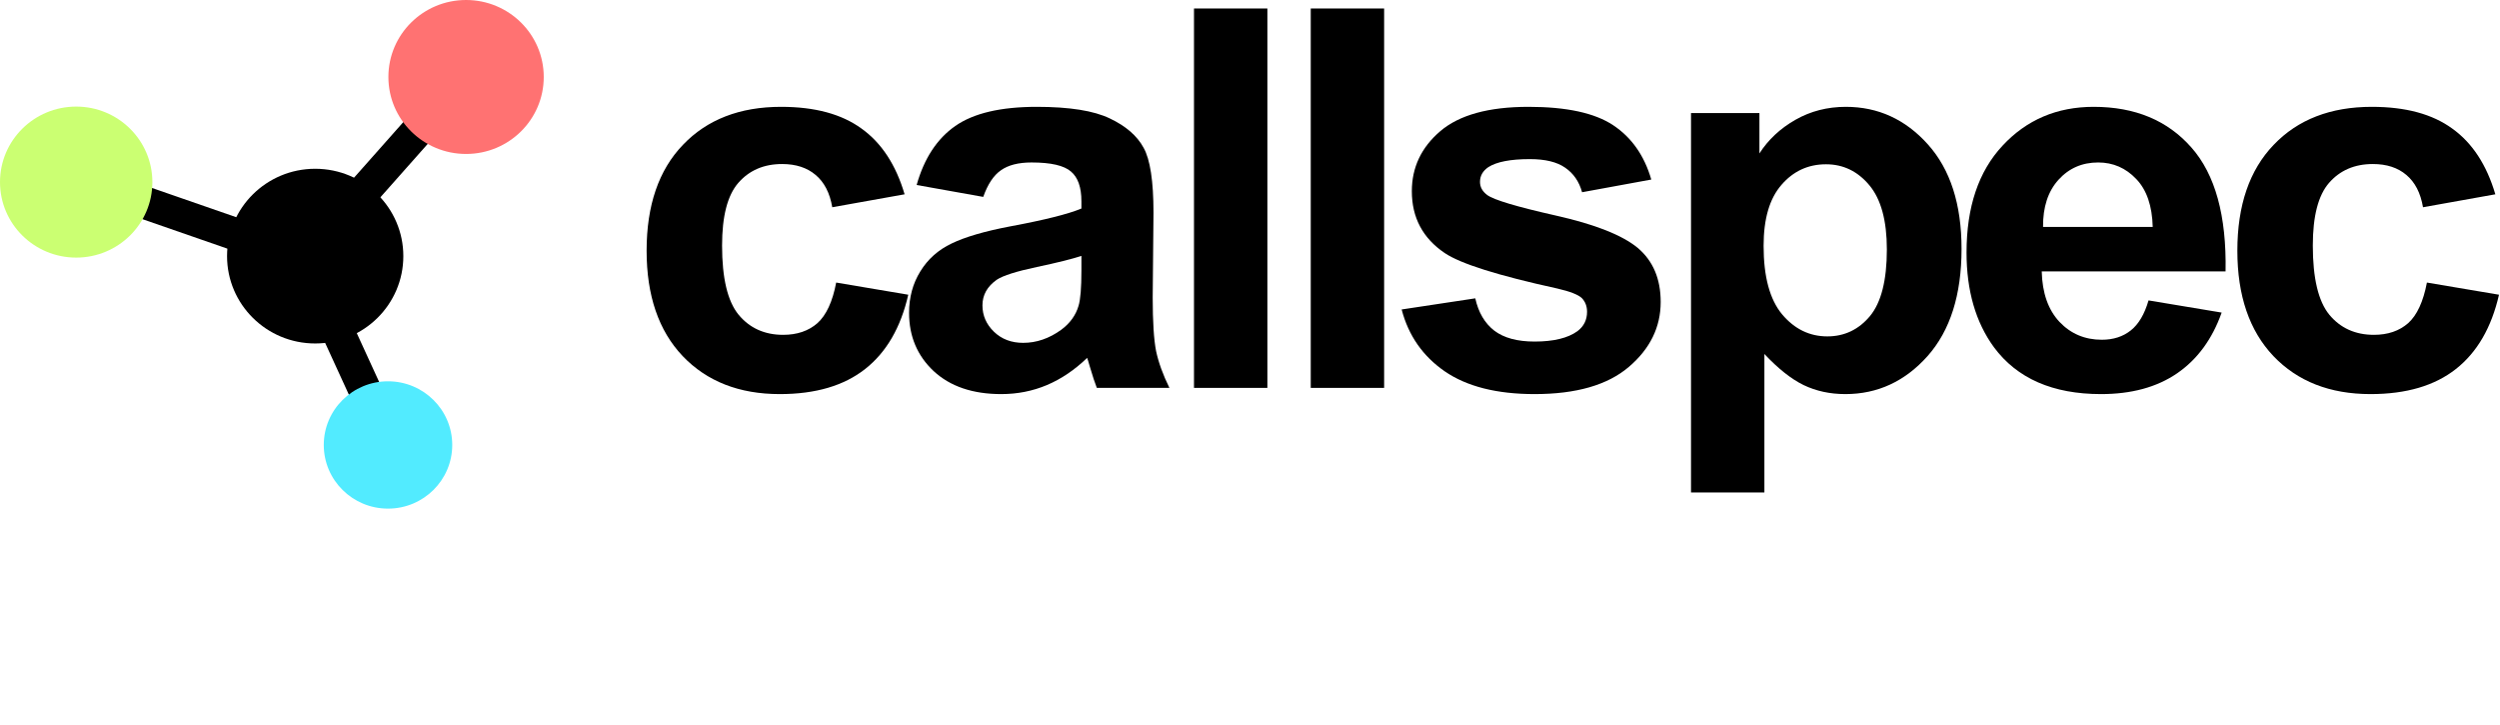
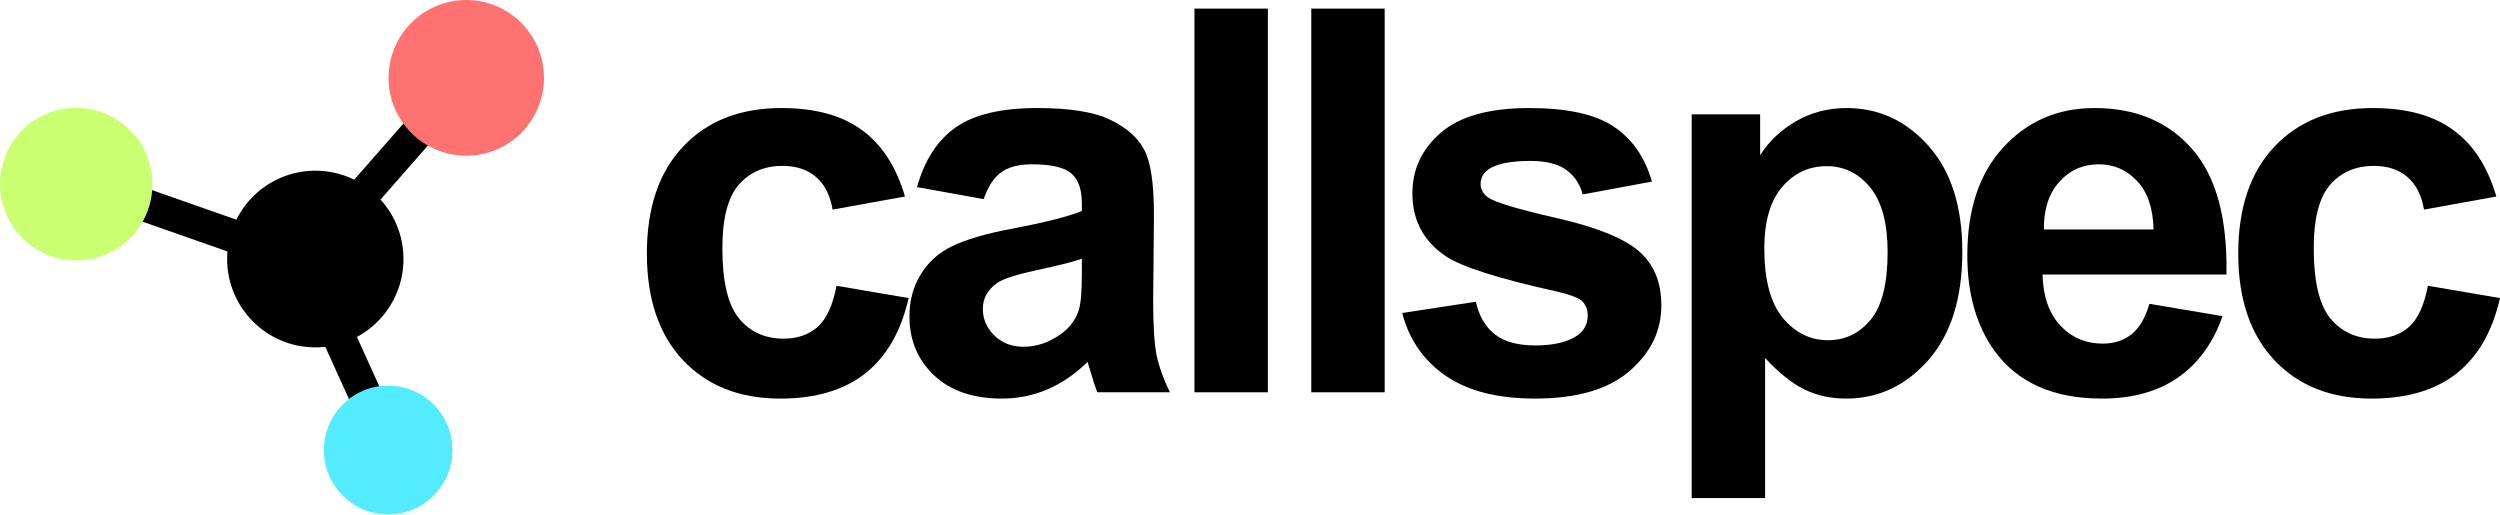
- <svg xmlns="http://www.w3.org/2000/svg" width="290" height="84" viewBox="0 0 290 84" fill="none">
-   <path d="M104.976 22.54L96.582 24.041C96.299 22.38 95.653 21.129 94.643 20.288C93.653 19.448 92.36 19.027 90.764 19.027C88.643 19.027 86.946 19.758 85.673 21.219C84.421 22.66 83.794 25.081 83.794 28.484C83.794 32.266 84.431 34.938 85.704 36.499C86.996 38.06 88.724 38.841 90.885 38.841C92.501 38.841 93.825 38.39 94.855 37.49C95.885 36.569 96.612 34.998 97.037 32.777L105.4 34.188C104.532 37.99 102.865 40.862 100.4 42.803C97.936 44.745 94.633 45.715 90.491 45.715C85.784 45.715 82.027 44.244 79.219 41.302C76.431 38.36 75.037 34.288 75.037 29.084C75.037 23.82 76.441 19.728 79.249 16.806C82.057 13.864 85.855 12.393 90.643 12.393C94.562 12.393 97.673 13.233 99.976 14.915C102.299 16.576 103.966 19.117 104.976 22.54Z" fill="black" />
-   <path d="M114.101 22.84L106.374 21.459C107.242 18.377 108.737 16.095 110.858 14.614C112.98 13.133 116.131 12.393 120.313 12.393C124.111 12.393 126.939 12.843 128.798 13.744C130.656 14.624 131.959 15.755 132.707 17.136C133.474 18.497 133.858 21.009 133.858 24.671L133.767 34.518C133.767 37.32 133.899 39.391 134.161 40.732C134.444 42.053 134.959 43.474 135.707 44.995H127.283C127.06 44.434 126.788 43.604 126.464 42.503C126.323 42.003 126.222 41.673 126.161 41.513C124.707 42.913 123.151 43.964 121.495 44.665C119.838 45.365 118.071 45.715 116.192 45.715C112.879 45.715 110.263 44.825 108.343 43.044C106.444 41.262 105.495 39.011 105.495 36.289C105.495 34.488 105.929 32.887 106.798 31.486C107.667 30.065 108.879 28.984 110.434 28.244C112.01 27.483 114.273 26.823 117.222 26.262C121.202 25.522 123.959 24.831 125.495 24.191V23.35C125.495 21.729 125.091 20.578 124.283 19.898C123.475 19.197 121.949 18.847 119.707 18.847C118.192 18.847 117.01 19.147 116.161 19.748C115.313 20.328 114.626 21.359 114.101 22.84ZM125.495 29.684C124.404 30.045 122.677 30.475 120.313 30.975C117.949 31.476 116.404 31.966 115.677 32.446C114.566 33.227 114.01 34.218 114.01 35.418C114.01 36.599 114.454 37.62 115.343 38.48C116.232 39.341 117.363 39.771 118.737 39.771C120.273 39.771 121.737 39.271 123.131 38.27C124.161 37.51 124.838 36.579 125.161 35.478C125.384 34.758 125.495 33.387 125.495 31.366V29.684Z" fill="black" />
-   <path d="M138.559 44.995V0.985H147.074V44.995H138.559Z" fill="black" />
-   <path d="M152.108 44.995V0.985H160.623V44.995H152.108Z" fill="black" />
-   <path d="M162.657 35.899L171.202 34.608C171.566 36.249 172.303 37.5 173.414 38.36C174.525 39.201 176.081 39.621 178.081 39.621C180.283 39.621 181.94 39.221 183.051 38.42C183.798 37.86 184.172 37.109 184.172 36.169C184.172 35.528 183.97 34.998 183.566 34.578C183.142 34.178 182.192 33.807 180.717 33.467C173.849 31.966 169.495 30.595 167.657 29.354C165.111 27.633 163.839 25.241 163.839 22.179C163.839 19.418 164.94 17.096 167.142 15.215C169.344 13.334 172.758 12.393 177.384 12.393C181.788 12.393 185.061 13.103 187.202 14.524C189.343 15.945 190.818 18.047 191.626 20.828L183.596 22.299C183.253 21.059 182.596 20.108 181.626 19.448C180.677 18.787 179.313 18.457 177.536 18.457C175.293 18.457 173.687 18.767 172.717 19.387C172.071 19.828 171.748 20.398 171.748 21.099C171.748 21.699 172.03 22.209 172.596 22.63C173.364 23.19 176.01 23.981 180.535 25.001C185.081 26.022 188.253 27.273 190.051 28.754C191.828 30.255 192.717 32.346 192.717 35.028C192.717 37.95 191.485 40.462 189.02 42.563C186.556 44.665 182.909 45.715 178.081 45.715C173.697 45.715 170.222 44.835 167.657 43.074C165.111 41.312 163.445 38.921 162.657 35.899Z" fill="black" />
-   <path d="M196.236 13.113H204.175V17.797C205.206 16.195 206.599 14.895 208.357 13.894C210.115 12.893 212.064 12.393 214.205 12.393C217.943 12.393 221.115 13.844 223.721 16.746C226.327 19.648 227.63 23.69 227.63 28.874C227.63 34.197 226.316 38.34 223.69 41.302C221.064 44.244 217.882 45.715 214.145 45.715C212.367 45.715 210.751 45.365 209.296 44.665C207.862 43.964 206.347 42.763 204.751 41.062V57.123H196.236V13.113ZM204.66 28.514C204.66 32.096 205.377 34.748 206.812 36.469C208.246 38.17 209.993 39.021 212.054 39.021C214.034 39.021 215.68 38.24 216.993 36.679C218.306 35.098 218.963 32.516 218.963 28.934C218.963 25.592 218.286 23.11 216.933 21.489C215.579 19.868 213.902 19.057 211.902 19.057C209.822 19.057 208.094 19.858 206.721 21.459C205.347 23.04 204.66 25.392 204.66 28.514Z" fill="black" />
-   <path d="M249.33 34.848L257.815 36.259C256.724 39.341 254.997 41.693 252.633 43.314C250.29 44.915 247.35 45.715 243.815 45.715C238.219 45.715 234.078 43.904 231.391 40.282C229.27 37.38 228.209 33.717 228.209 29.294C228.209 24.011 229.603 19.878 232.391 16.896C235.179 13.894 238.704 12.393 242.966 12.393C247.754 12.393 251.532 13.964 254.3 17.106C257.067 20.228 258.391 25.021 258.269 31.486H236.936C236.997 33.987 237.684 35.939 238.997 37.34C240.31 38.721 241.946 39.411 243.906 39.411C245.239 39.411 246.36 39.051 247.269 38.33C248.179 37.61 248.865 36.449 249.33 34.848ZM249.815 26.322C249.754 23.881 249.118 22.029 247.906 20.768C246.694 19.488 245.219 18.847 243.482 18.847C241.623 18.847 240.088 19.518 238.876 20.858C237.663 22.199 237.068 24.021 237.088 26.322H249.815Z" fill="black" />
-   <path d="M289.576 22.54L281.182 24.041C280.899 22.38 280.253 21.129 279.243 20.288C278.253 19.448 276.96 19.027 275.364 19.027C273.243 19.027 271.546 19.758 270.273 21.219C269.02 22.66 268.394 25.081 268.394 28.484C268.394 32.266 269.03 34.938 270.303 36.499C271.596 38.06 273.323 38.841 275.485 38.841C277.101 38.841 278.424 38.39 279.455 37.49C280.485 36.569 281.212 34.998 281.636 32.777L290 34.188C289.131 37.99 287.465 40.862 285 42.803C282.535 44.745 279.232 45.715 275.091 45.715C270.384 45.715 266.626 44.244 263.818 41.302C261.031 38.36 259.637 34.288 259.637 29.084C259.637 23.82 261.041 19.728 263.849 16.806C266.657 13.864 270.455 12.393 275.243 12.393C279.162 12.393 282.273 13.233 284.576 14.915C286.899 16.576 288.566 19.117 289.576 22.54Z" fill="black" />
-   <path d="M52.491 7.748C53.204 6.98 54.41 6.929 55.185 7.635C55.961 8.341 56.012 9.536 55.299 10.304L37.573 30.296L46.634 50.052C47.07 51.002 46.646 52.122 45.687 52.554C44.728 52.985 43.598 52.565 43.162 51.615L33.915 31.455L9.771 23.078C8.777 22.733 8.254 21.655 8.602 20.671C8.95 19.686 10.038 19.168 11.032 19.512L34.76 27.745L52.491 7.748Z" fill="black" />
-   <path d="M46.805 29.71C46.805 35.306 42.226 39.843 36.577 39.843C30.929 39.843 26.349 35.306 26.349 29.71C26.349 24.114 30.929 19.578 36.577 19.578C42.226 19.578 46.805 24.114 46.805 29.71Z" fill="black" />
-   <path d="M63.1 8.93C63.1 13.862 59.064 17.86 54.086 17.86C49.107 17.86 45.072 13.862 45.072 8.93C45.072 3.998 49.107 0 54.086 0C59.064 0 63.1 3.998 63.1 8.93Z" fill="#FF7272" />
-   <path d="M52.481 51.615C52.481 55.694 49.144 59 45.027 59C40.91 59 37.573 55.694 37.573 51.615C37.573 47.537 40.91 44.231 45.027 44.231C49.144 44.231 52.481 47.537 52.481 51.615Z" fill="#52EBFF" />
-   <path d="M17.682 21.123C17.682 25.961 13.724 29.882 8.841 29.882C3.958 29.882 0 25.961 0 21.123C0 16.286 3.958 12.365 8.841 12.365C13.724 12.365 17.682 16.286 17.682 21.123Z" fill="#CBFF72" />
+ <svg xmlns="http://www.w3.org/2000/svg" width="243" height="50" viewBox="0 0 243 50" fill="none">
+   <path d="M87.963 19.101L80.929 20.373C80.692 18.966 80.151 17.906 79.304 17.193C78.475 16.481 77.391 16.125 76.054 16.125C74.277 16.125 72.855 16.744 71.788 17.982C70.739 19.203 70.214 21.255 70.214 24.139C70.214 27.344 70.747 29.608 71.814 30.931C72.897 32.254 74.344 32.916 76.156 32.916C77.51 32.916 78.619 32.534 79.482 31.771C80.345 30.991 80.955 29.659 81.31 27.777L88.318 28.973C87.59 32.195 86.194 34.629 84.129 36.274C82.063 37.919 79.296 38.742 75.826 38.742C71.881 38.742 68.733 37.495 66.38 35.002C64.044 32.509 62.876 29.057 62.876 24.648C62.876 20.187 64.052 16.718 66.405 14.242C68.758 11.749 71.941 10.502 75.953 10.502C79.237 10.502 81.843 11.215 83.773 12.639C85.72 14.047 87.116 16.201 87.963 19.101Z" fill="black" />
+   <path d="M95.609 19.356L89.134 18.186C89.862 15.574 91.114 13.64 92.892 12.385C94.669 11.13 97.31 10.502 100.814 10.502C103.996 10.502 106.366 10.884 107.924 11.647C109.481 12.393 110.573 13.352 111.199 14.522C111.842 15.675 112.164 17.804 112.164 20.908L112.088 29.252C112.088 31.627 112.198 33.382 112.418 34.519C112.655 35.638 113.087 36.842 113.713 38.131H106.654C106.468 37.656 106.239 36.952 105.968 36.02C105.85 35.596 105.765 35.316 105.715 35.18C104.496 36.367 103.192 37.258 101.804 37.851C100.416 38.445 98.935 38.742 97.361 38.742C94.585 38.742 92.392 37.987 90.784 36.477C89.193 34.968 88.397 33.06 88.397 30.753C88.397 29.227 88.761 27.87 89.489 26.683C90.217 25.479 91.233 24.563 92.536 23.935C93.857 23.291 95.753 22.731 98.224 22.256C101.559 21.628 103.869 21.043 105.156 20.501V19.788C105.156 18.415 104.817 17.439 104.14 16.863C103.463 16.269 102.185 15.972 100.306 15.972C99.037 15.972 98.046 16.227 97.335 16.735C96.624 17.227 96.049 18.101 95.609 19.356ZM105.156 25.156C104.242 25.462 102.794 25.826 100.814 26.25C98.833 26.674 97.538 27.09 96.929 27.497C95.998 28.158 95.532 28.998 95.532 30.016C95.532 31.016 95.905 31.881 96.65 32.611C97.394 33.34 98.343 33.705 99.494 33.705C100.78 33.705 102.007 33.281 103.175 32.432C104.039 31.788 104.606 30.999 104.877 30.066C105.063 29.456 105.156 28.294 105.156 26.581V25.156Z" fill="black" />
+   <path d="M116.103 38.131V0.835H123.238V38.131H116.103Z" fill="black" />
+   <path d="M127.456 38.131V0.835H134.591V38.131H127.456Z" fill="black" />
+   <path d="M136.295 30.423L143.456 29.329C143.76 30.719 144.378 31.779 145.309 32.509C146.24 33.221 147.544 33.577 149.22 33.577C151.065 33.577 152.453 33.238 153.384 32.56C154.01 32.085 154.323 31.449 154.323 30.652C154.323 30.109 154.154 29.659 153.815 29.303C153.46 28.964 152.664 28.65 151.429 28.362C145.673 27.09 142.025 25.928 140.485 24.877C138.352 23.418 137.285 21.391 137.285 18.796C137.285 16.456 138.208 14.488 140.053 12.894C141.898 11.3 144.759 10.502 148.636 10.502C152.326 10.502 155.068 11.104 156.862 12.309C158.657 13.513 159.893 15.294 160.57 17.651L153.841 18.898C153.553 17.846 153.003 17.041 152.19 16.481C151.395 15.921 150.252 15.642 148.763 15.642C146.884 15.642 145.538 15.904 144.725 16.43C144.184 16.803 143.913 17.287 143.913 17.88C143.913 18.389 144.15 18.822 144.624 19.178C145.267 19.653 147.484 20.323 151.276 21.188C155.085 22.053 157.743 23.113 159.249 24.368C160.739 25.64 161.484 27.412 161.484 29.685C161.484 32.161 160.451 34.29 158.386 36.071C156.321 37.851 153.265 38.742 149.22 38.742C145.546 38.742 142.635 37.995 140.485 36.503C138.352 35.01 136.955 32.984 136.295 30.423Z" fill="black" />
+   <path d="M164.432 11.113H171.085V15.082C171.948 13.725 173.116 12.623 174.589 11.774C176.062 10.926 177.695 10.502 179.489 10.502C182.621 10.502 185.279 11.732 187.462 14.191C189.646 16.651 190.738 20.077 190.738 24.469C190.738 28.981 189.638 32.492 187.437 35.002C185.236 37.495 182.57 38.742 179.439 38.742C177.949 38.742 176.595 38.445 175.376 37.851C174.174 37.258 172.905 36.24 171.567 34.798V48.409H164.432V11.113ZM171.491 24.164C171.491 27.2 172.092 29.447 173.294 30.906C174.496 32.348 175.96 33.069 177.687 33.069C179.346 33.069 180.725 32.407 181.825 31.084C182.926 29.744 183.476 27.556 183.476 24.52C183.476 21.688 182.909 19.585 181.775 18.211C180.641 16.837 179.236 16.15 177.56 16.15C175.816 16.15 174.369 16.829 173.218 18.186C172.067 19.525 171.491 21.518 171.491 24.164Z" fill="black" />
+   <path d="M208.921 29.532L216.031 30.728C215.117 33.34 213.67 35.333 211.689 36.706C209.725 38.063 207.262 38.742 204.3 38.742C199.611 38.742 196.141 37.207 193.89 34.137C192.112 31.678 191.223 28.574 191.223 24.826C191.223 20.348 192.391 16.846 194.727 14.319C197.063 11.774 200.017 10.502 203.589 10.502C207.601 10.502 210.767 11.834 213.086 14.497C215.405 17.142 216.513 21.204 216.412 26.683H198.536C198.587 28.803 199.163 30.456 200.263 31.644C201.363 32.814 202.734 33.399 204.376 33.399C205.494 33.399 206.433 33.094 207.195 32.483C207.956 31.873 208.532 30.889 208.921 29.532ZM209.328 22.307C209.277 20.238 208.744 18.669 207.728 17.6C206.712 16.515 205.477 15.972 204.021 15.972C202.463 15.972 201.177 16.54 200.161 17.677C199.146 18.813 198.646 20.357 198.663 22.307H209.328Z" fill="black" />
+   <path d="M242.645 19.101L235.611 20.373C235.374 18.966 234.832 17.906 233.986 17.193C233.157 16.481 232.073 16.125 230.736 16.125C228.958 16.125 227.536 16.744 226.47 17.982C225.421 19.203 224.896 21.255 224.896 24.139C224.896 27.344 225.429 29.608 226.495 30.931C227.579 32.254 229.026 32.916 230.837 32.916C232.192 32.916 233.3 32.534 234.164 31.771C235.027 30.991 235.636 29.659 235.992 27.777L243 28.973C242.272 32.195 240.876 34.629 238.81 36.274C236.745 37.919 233.978 38.742 230.507 38.742C226.563 38.742 223.415 37.495 221.062 35.002C218.726 32.509 217.558 29.057 217.558 24.648C217.558 20.187 218.734 16.718 221.087 14.242C223.44 11.749 226.622 10.502 230.634 10.502C233.918 10.502 236.525 11.215 238.455 12.639C240.402 14.047 241.798 16.201 242.645 19.101Z" fill="black" />
+   <path d="M43.984 6.566C44.581 5.915 45.592 5.872 46.241 6.471C46.891 7.069 46.934 8.081 46.337 8.732L31.484 25.674L39.077 42.417C39.441 43.222 39.086 44.171 38.283 44.537C37.479 44.903 36.532 44.547 36.167 43.742L28.419 26.657L8.187 19.558C7.354 19.265 6.916 18.352 7.208 17.517C7.499 16.683 8.411 16.244 9.244 16.536L29.126 23.513L43.984 6.566Z" fill="black" />
+   <path d="M39.219 25.178C39.219 29.921 35.382 33.765 30.649 33.765C25.916 33.765 22.079 29.921 22.079 25.178C22.079 20.436 25.916 16.591 30.649 16.591C35.382 16.591 39.219 20.436 39.219 25.178Z" fill="black" />
+   <path d="M52.874 7.568C52.874 11.748 49.492 15.136 45.32 15.136C41.149 15.136 37.767 11.748 37.767 7.568C37.767 3.388 41.149 0 45.32 0C49.492 0 52.874 3.388 52.874 7.568Z" fill="#FF7272" />
+   <path d="M43.976 43.742C43.976 47.198 41.179 50 37.73 50C34.28 50 31.484 47.198 31.484 43.742C31.484 40.285 34.28 37.484 37.73 37.484C41.179 37.484 43.976 40.285 43.976 43.742Z" fill="#52EBFF" />
+   <path d="M14.816 17.901C14.816 22.001 11.499 25.324 7.408 25.324C3.317 25.324 0 22.001 0 17.901C0 13.802 3.317 10.479 7.408 10.479C11.499 10.479 14.816 13.802 14.816 17.901Z" fill="#CBFF72" />
</svg>
